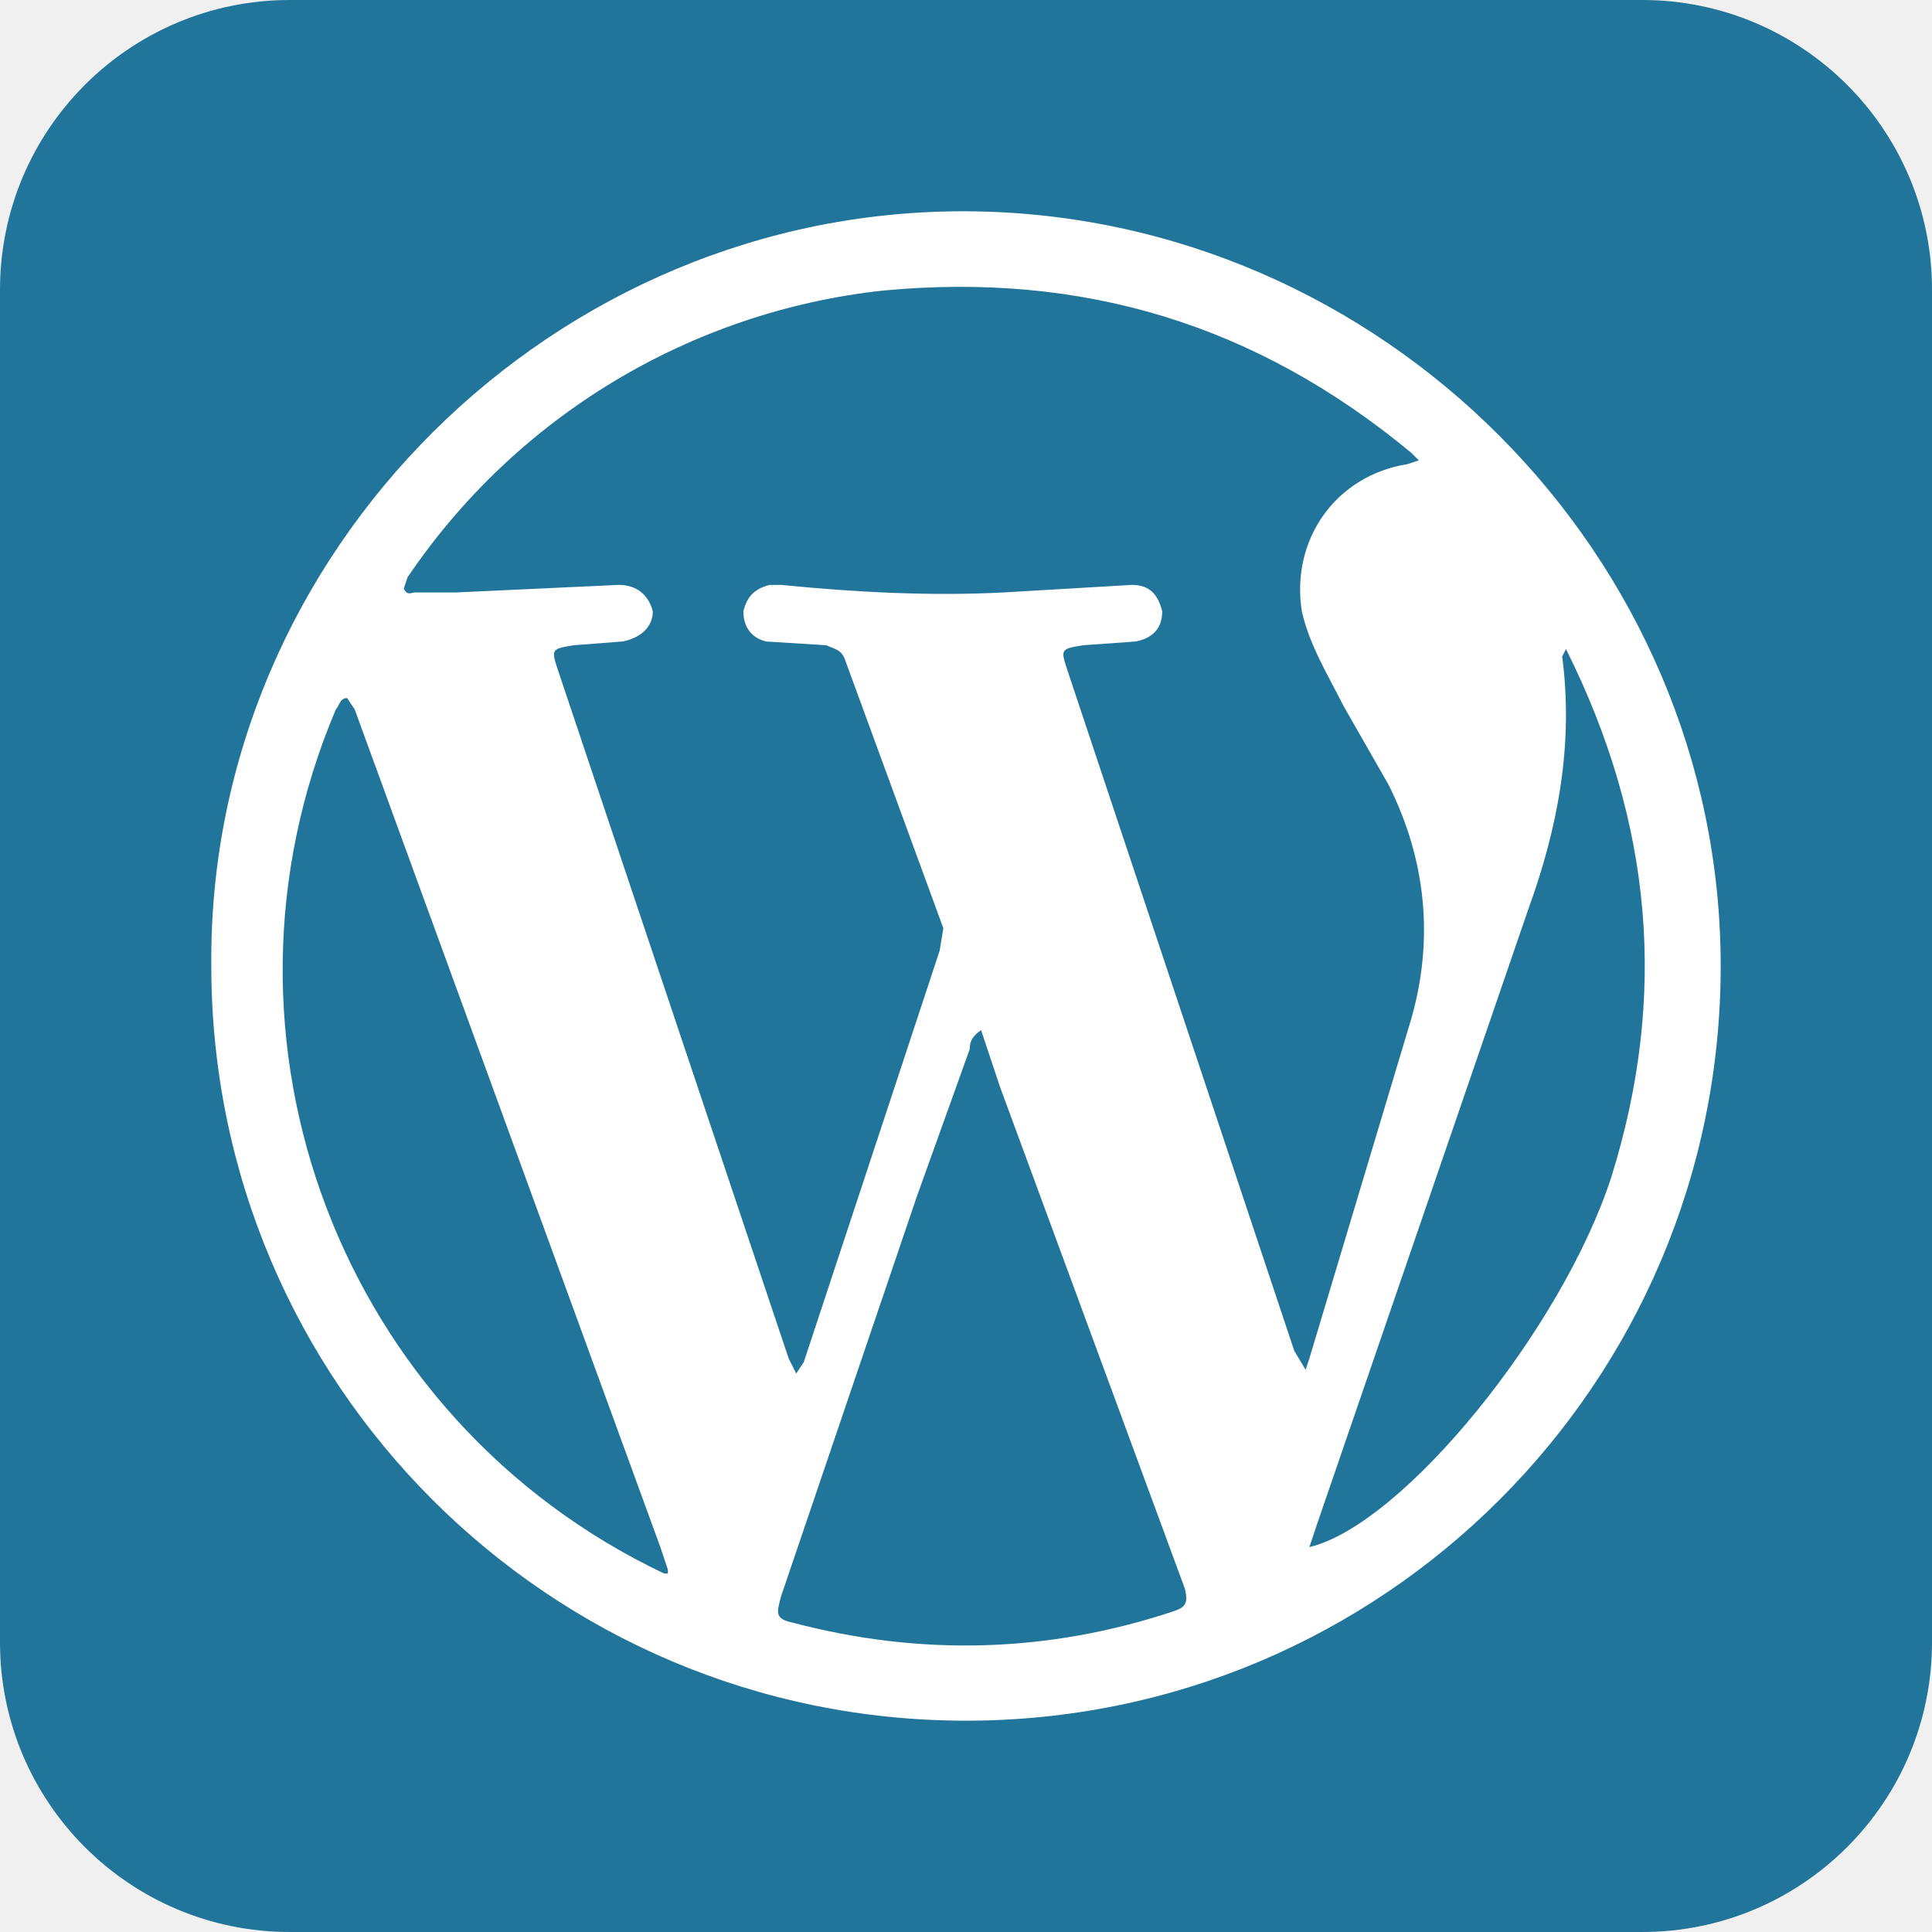
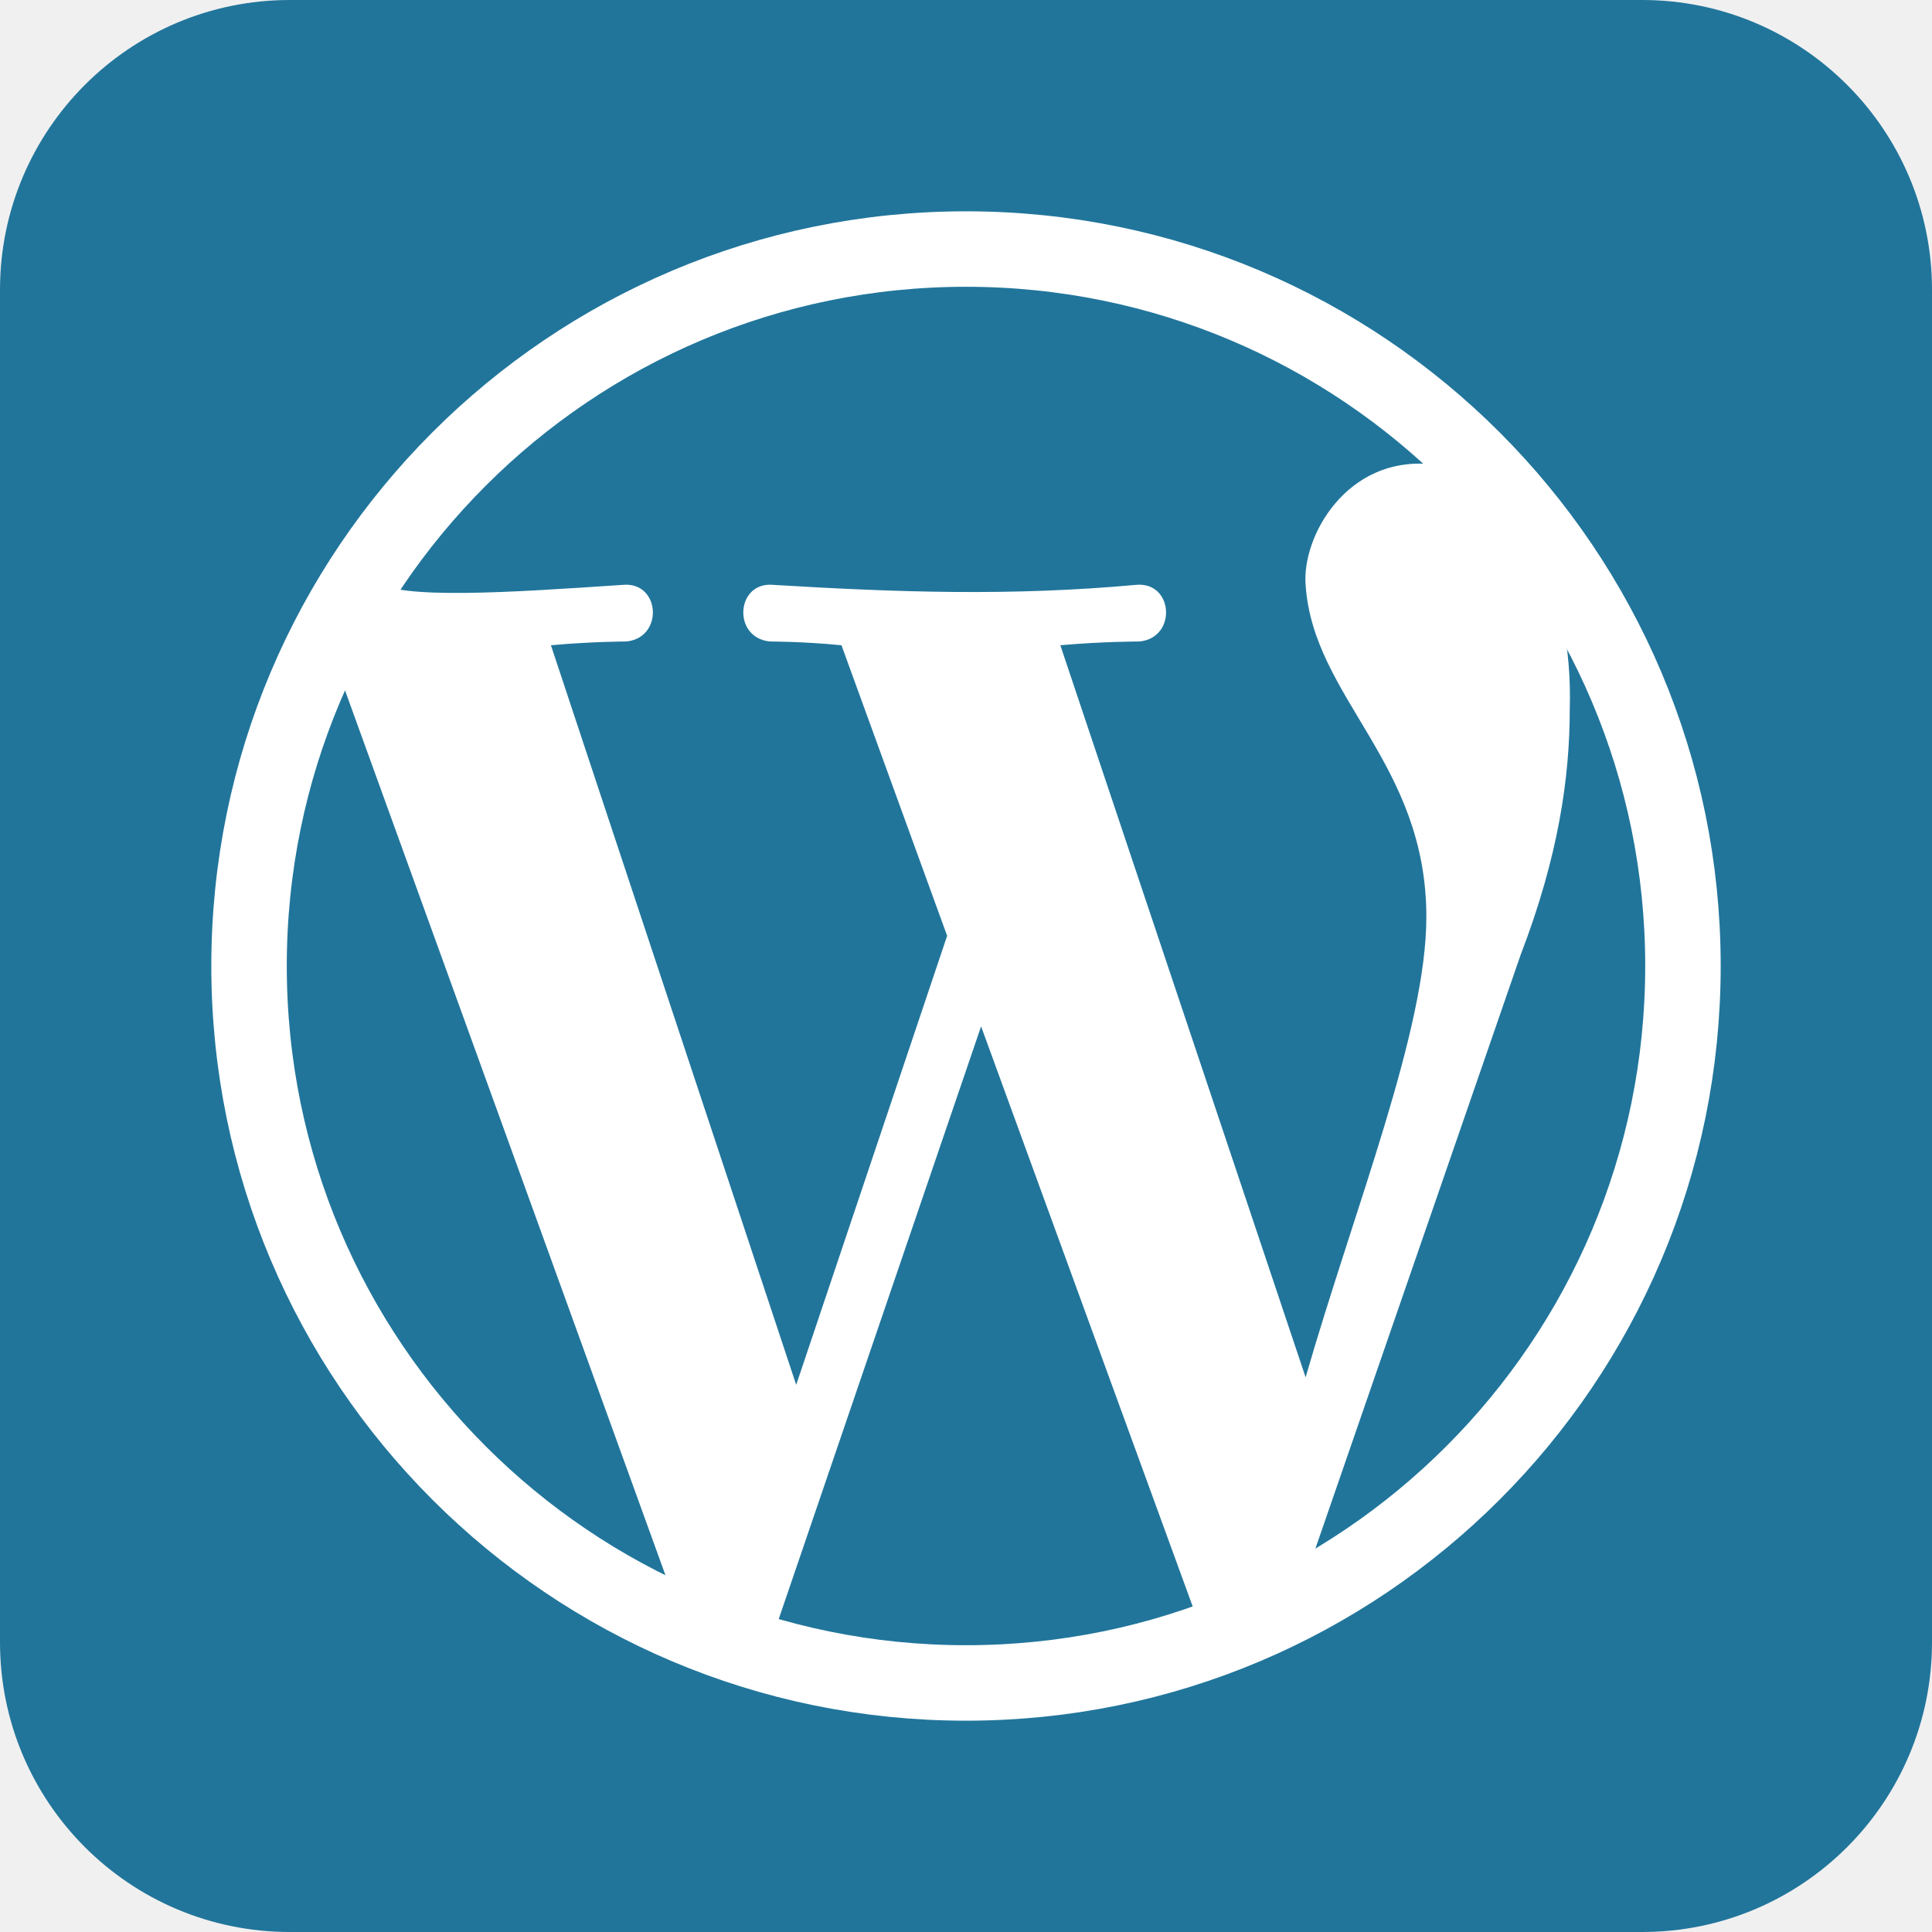
<svg xmlns="http://www.w3.org/2000/svg" viewBox="0 0 512 512">
  <rect fill="#21759b" height="512" rx="15%" width="512" />
-   <path d="m56 256c-1-110 91-201 201-200 109 1 199 91 199 200a200 200 0 0 1 -400 0zm120 161h1v-1l-2-6-81-222-2-3c-2 0-2 2-3 3a177 177 0 0 0 87 229zm170-54 1-3 27-90c6-21 4-42-6-62l-12-21c-4-8-9-16-11-25-3-19 9-36 28-39l3-1-2-2c-41-34-87-48-140-43a175 175 0 0 0 -126 76l-1 3c1 2 2 1 3 1h11l43-2c5 0 8 3 9 7 0 4-3 7-8 8l-13 1c-6 1-6 1-4 7l61 182 2 4 2-3 36-109 1-6-26-71c-1-3-3-3-5-4l-16-1c-4-1-6-4-6-8 1-4 3-6 7-7h3c20 2 40 3 59 2l34-2c5 0 7 3 8 7 0 4-2 7-7 8l-14 1c-6 1-6 1-4 7l60 180zm-86-90c-3 2-3 4-3 5l-14 39-36 106c-1 4-2 6 3 7 34 9 68 8 101-3 3-1 4-2 3-6l-49-133zm87 137c25-6 67-58 80-98 15-48 11-94-12-140l-1 2c3 23-1 45-9 67l-56 163z" fill="#fff" />
+   <circle cx="256" cy="256" fill="none" r="190" stroke="#fff" stroke-width="20" />
+   <path d="m204 436 56-164 58 159 29-16 56-162c10-26 13-47 13-65 1-33-13-62-37-65-22-2-34 19-33 32 2 30 32 47 32 88 0 30-19 77-32 122l-65-194c11-1 21-1 21-1 10-1 9-16-1-15-33 3-63 2-96 0-10-1-11 14-1 15 0 0 9 0 19 1l28 77-40 119-65-196c11-1 20-1 20-1 10-1 9-16-1-15-30 2-59 4-66-1l-9 25 88 243z" fill="#fff" />
</svg>
